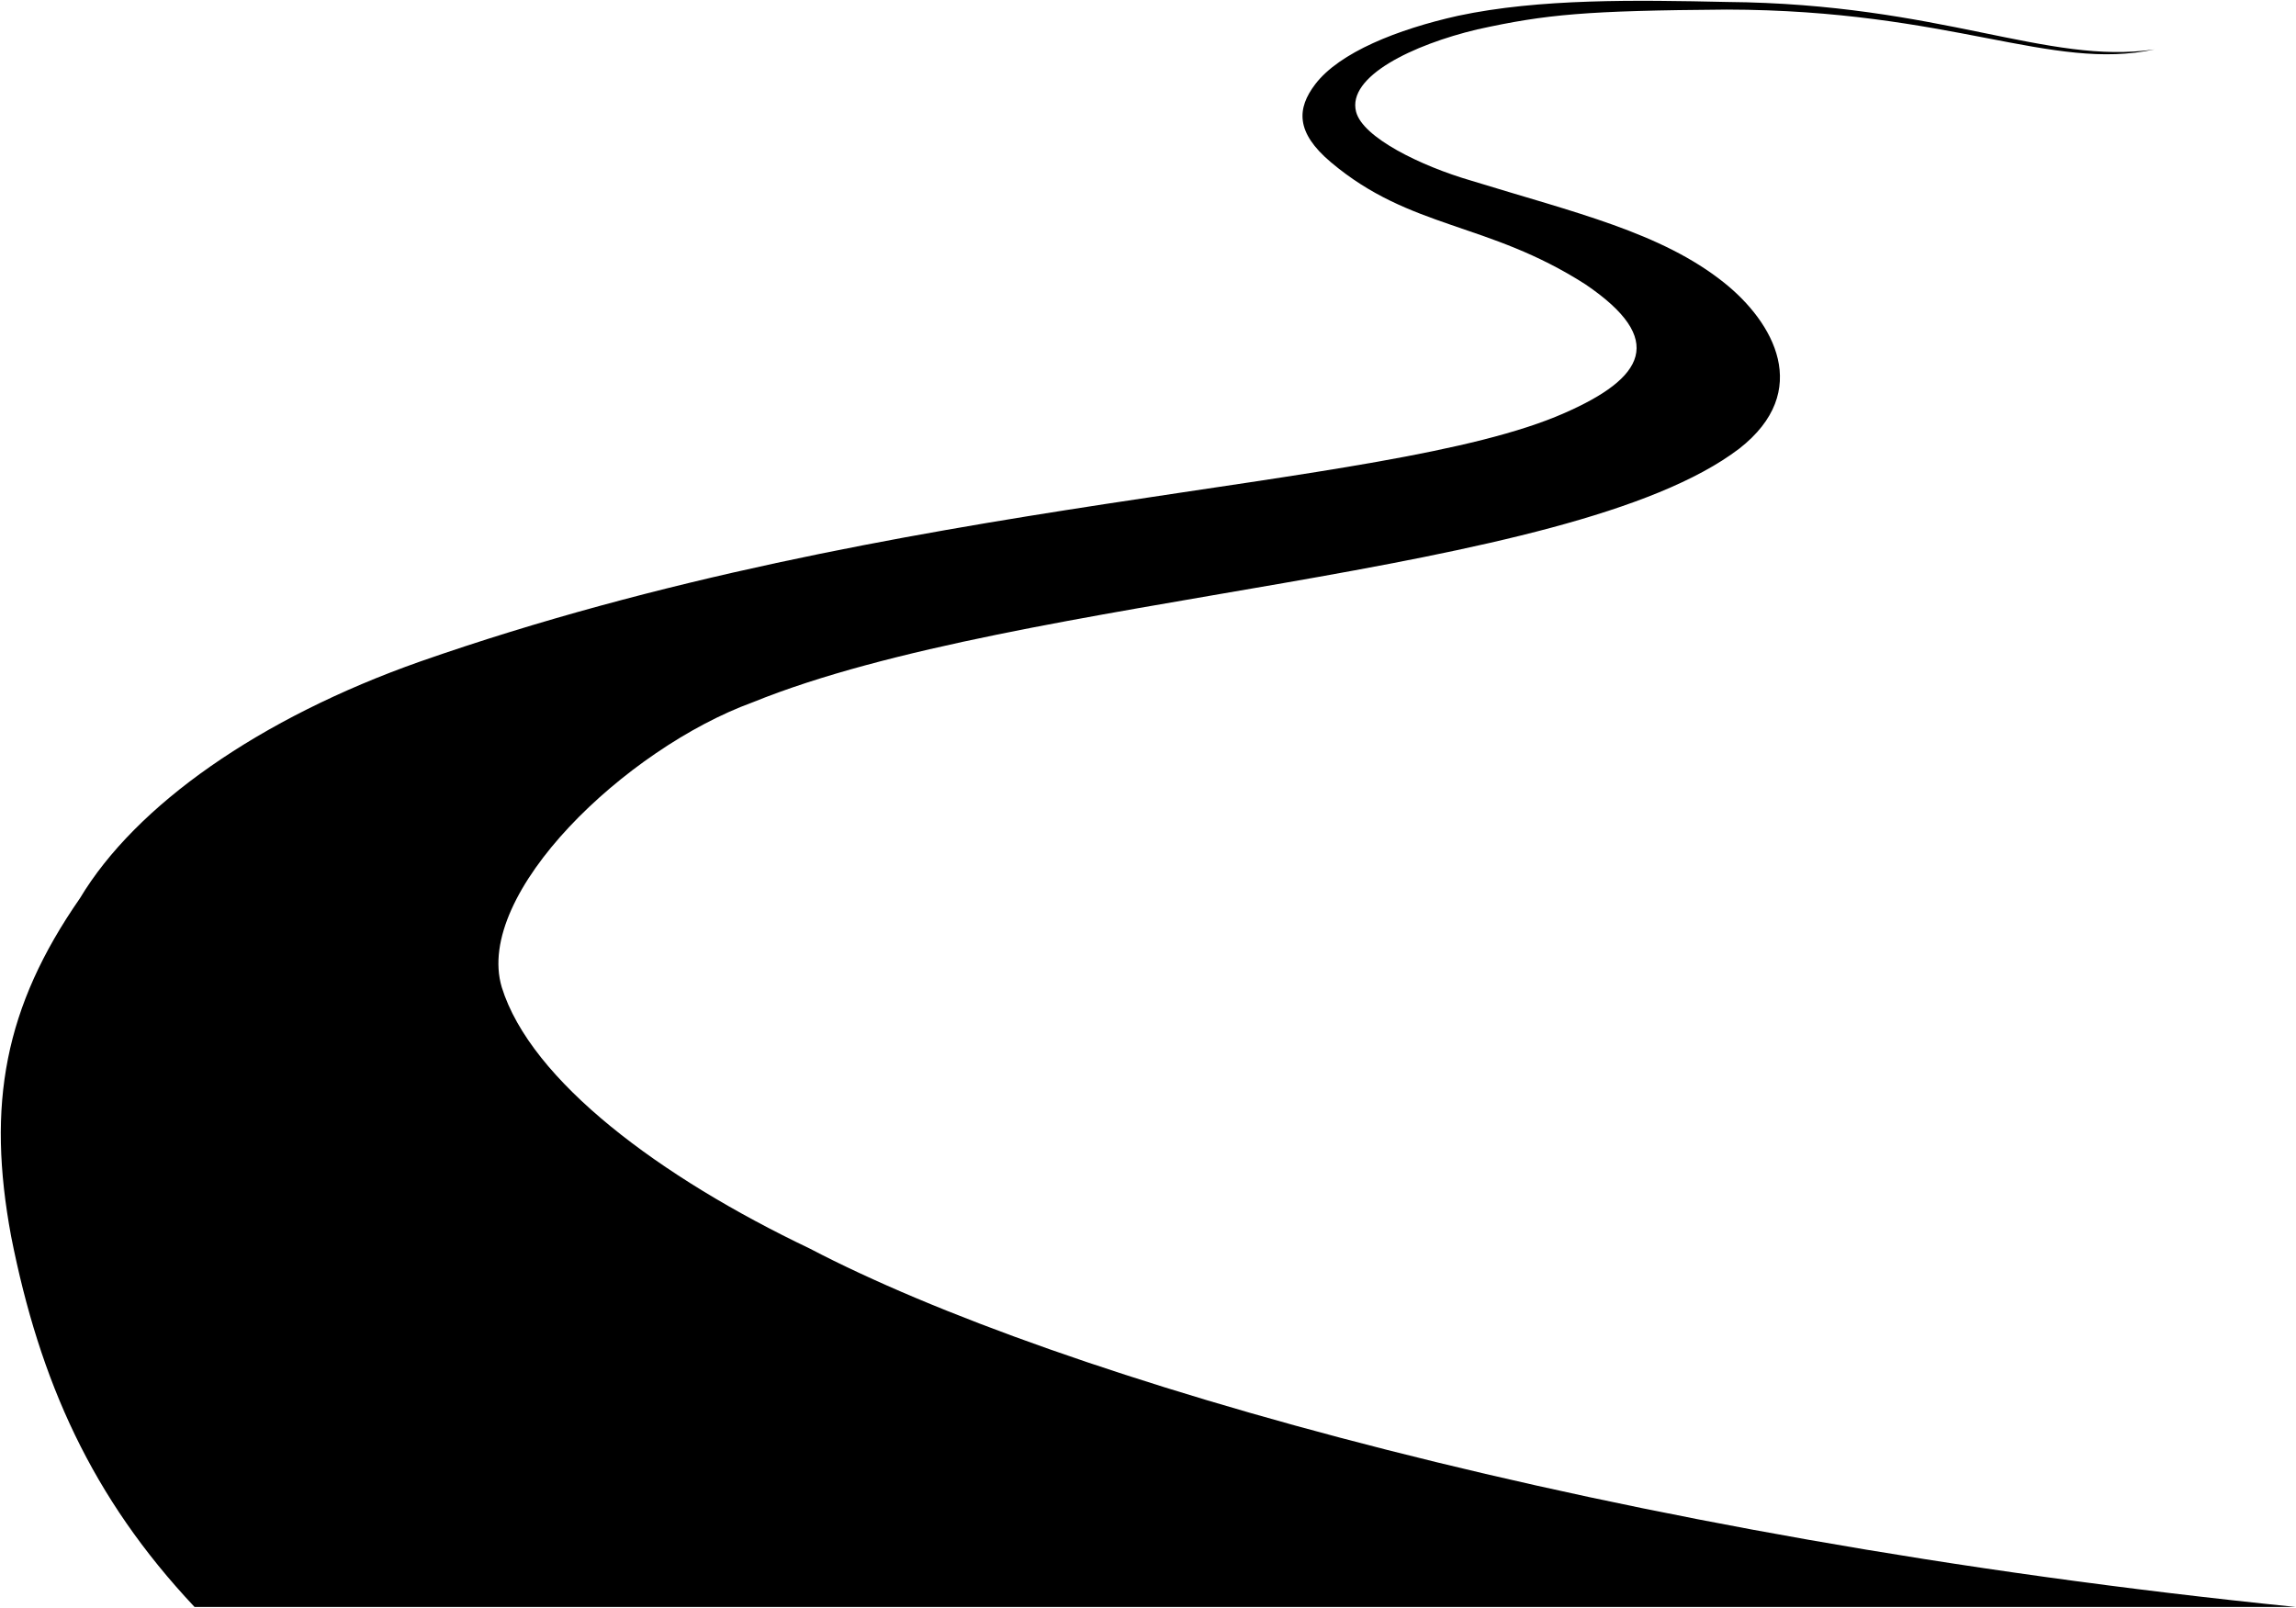
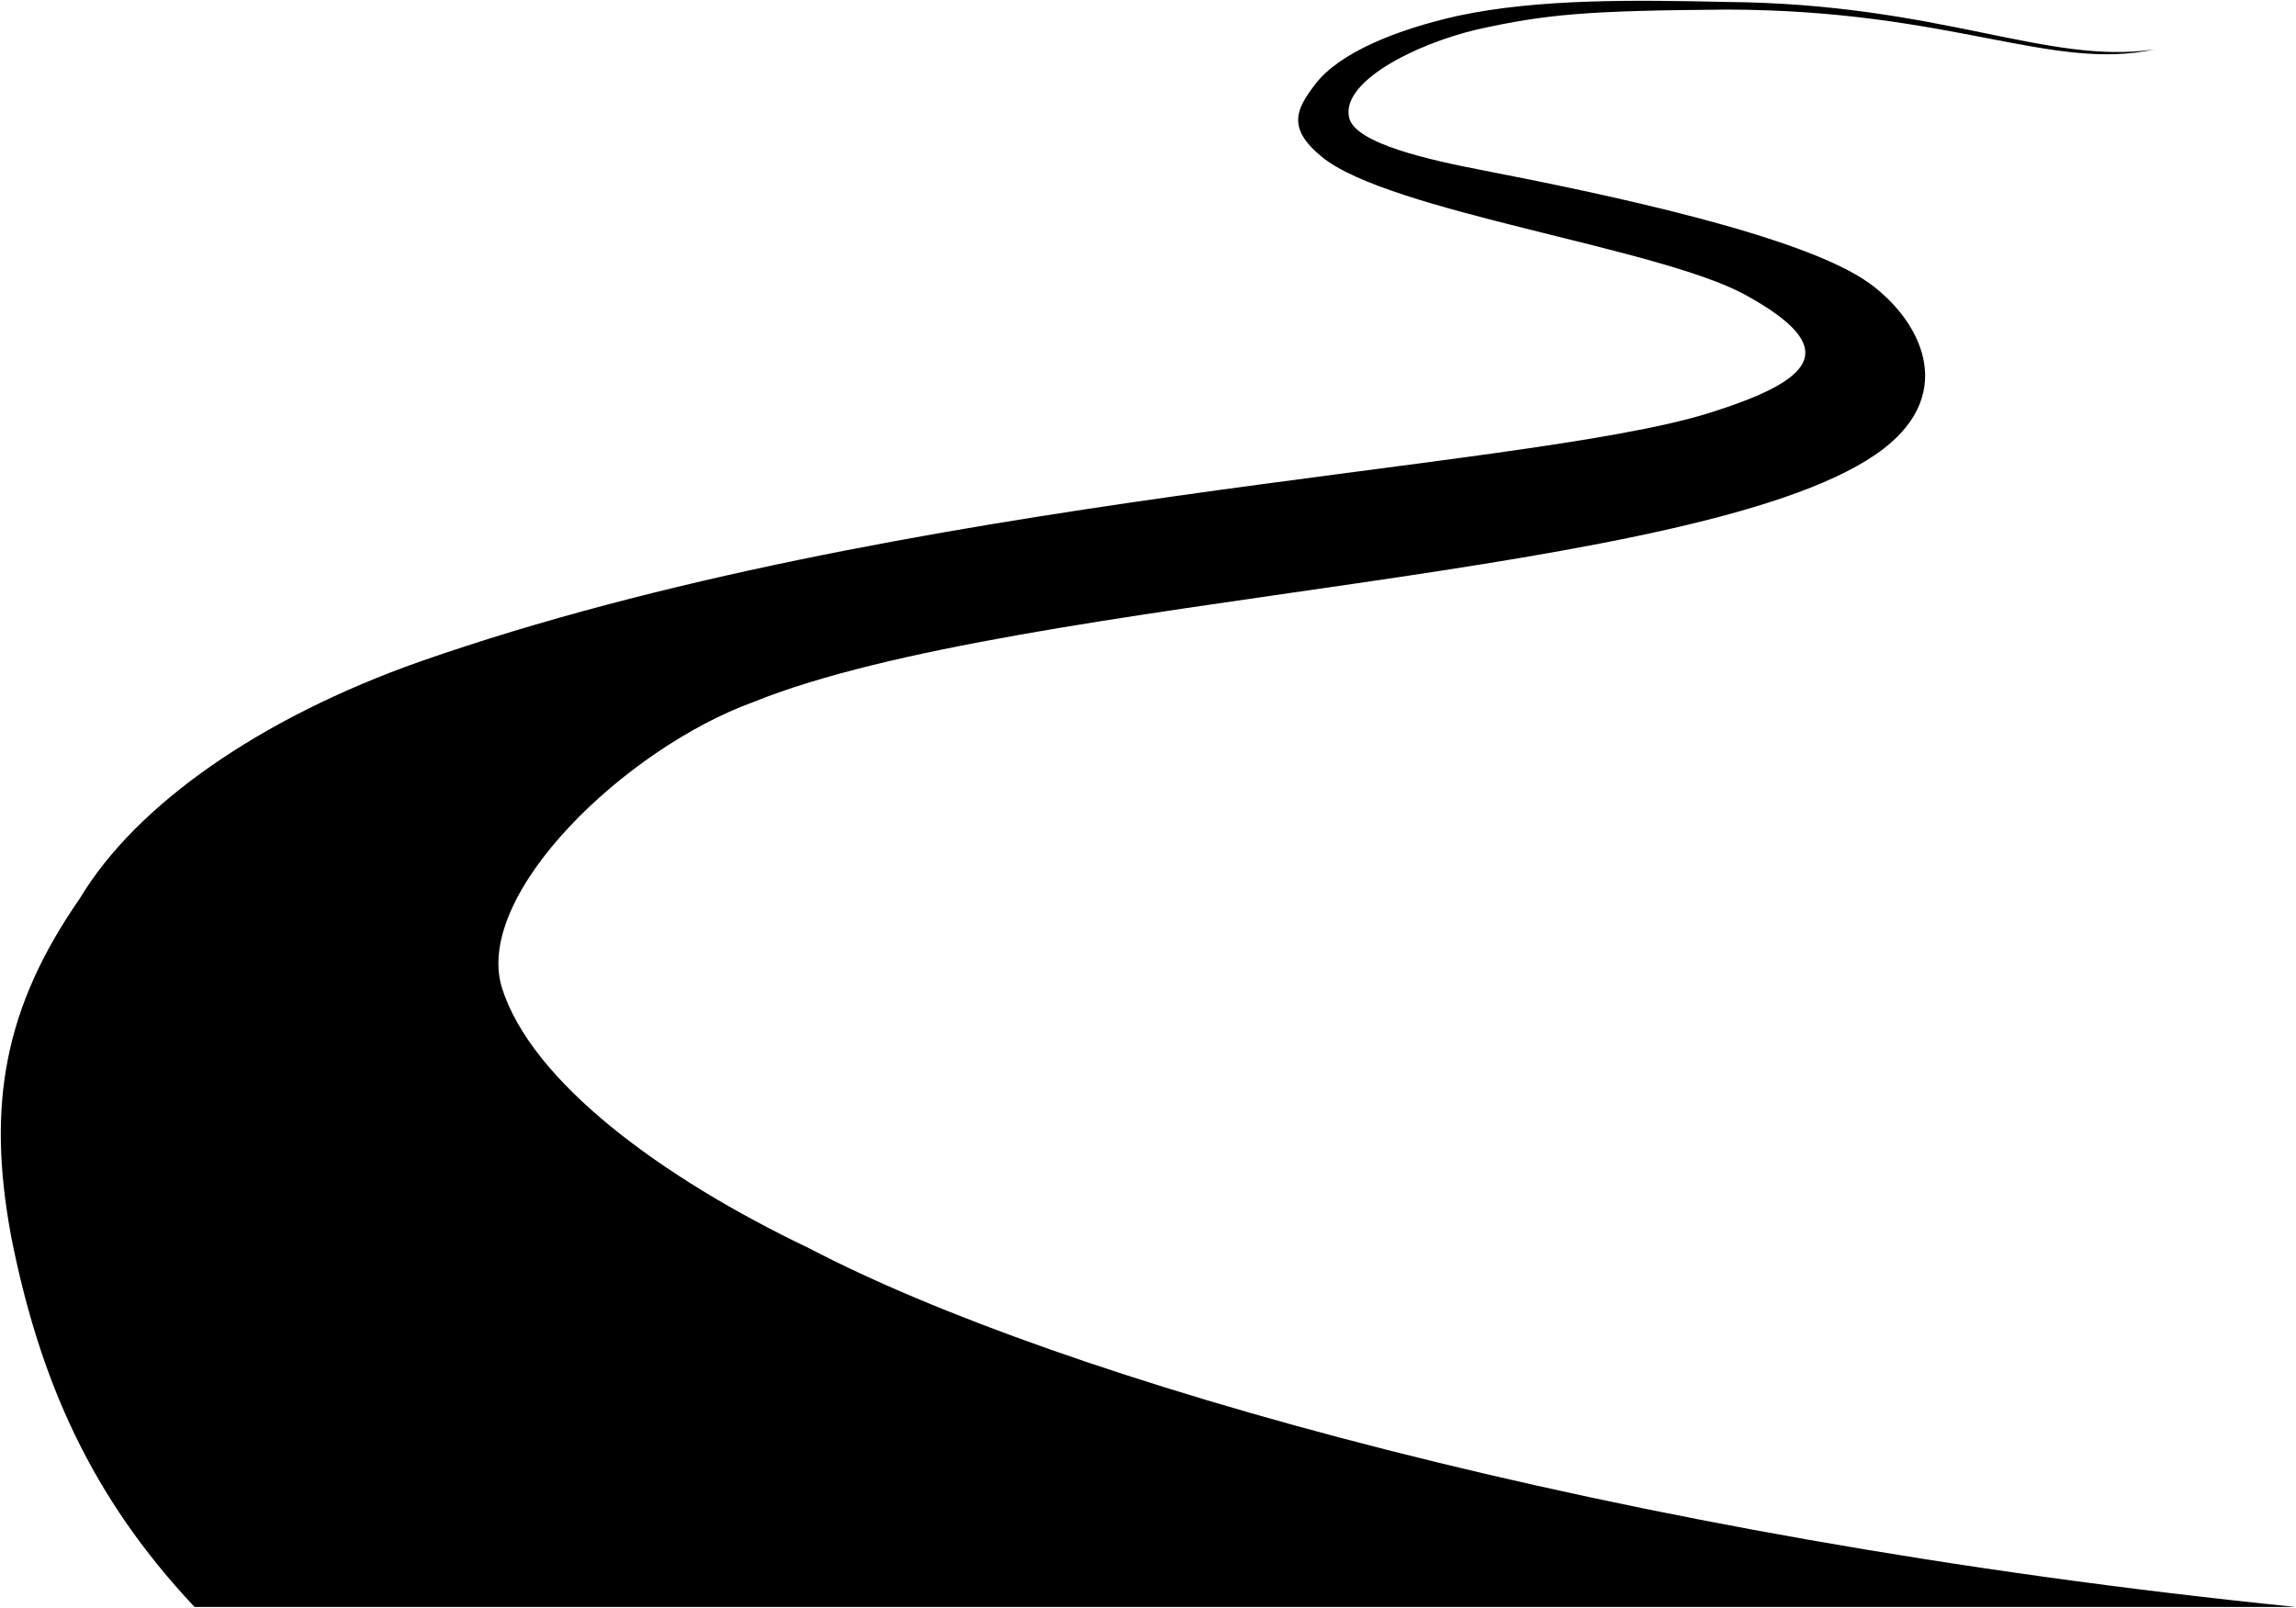
<svg viewBox="0 0 2861.6 2004.01">
-   <path class="path" d="M2861.5,2003h-2619C114.31,1866.74,49.64,1721.91,13.88,1541.1c-30.6-164.66-8.48-285.78,85.72-421.42,69.71-116.27,223.88-224.56,424-295.13C1122.9,615,1725.36,613.9,1949.7,514.89c99.85-43.8,128-91.61,26.09-160.6-122.28-78.3-217.44-68.08-317.09-152.12-44.09-37.19-42.48-67-19.41-97.25,30.21-39.62,102.49-68.41,177.89-85.24C1918.77-2,2039.39,0,2152,2.44c267.48,2.23,399.13,79,533.33,59.14-129,27.87-252.54-49.14-533.38-49.64-175.29,1.35-224.37,5.74-310.71,24.7-80.38,19.12-162.48,58.58-151.1,102.69,8.23,31.93,80,67.37,143.73,85.91,129.25,39.85,236.41,64.38,314.92,127.08,61.51,49.12,110.7,135.14,19,206.81C1954.88,721.49,1275.63,738.37,938,875.41c-157.9,57.6-347.27,238.1-312.68,355,36.24,116.94,197.65,237,383.88,325.82C1315.76,1716.72,2005.25,1916.37,2861.5,2003Z" />
+   <path class="path" d="M2861.5,2003h-2619C114.31,1866.74,49.64,1721.91,13.88,1541.1c-30.6-164.66-8.48-285.78,85.72-421.42,69.71-116.27,223.88-224.56,424-295.13C1122.9,615,1895.64,588,2129.7,514.89c131.86-41.18,167.61-80.62,45.09-147.6-108-59-443.46-103.15-527.33-171.76-44.64-36.52-31.24-60.35-8.17-90.61,30.21-39.62,102.49-68.41,177.89-85.24C1918.77-2,2039.39,0,2152,2.44c267.48,2.23,399.13,79,533.33,59.14-129,27.87-252.54-49.14-533.38-49.64-175.29,1.35-224.37,5.74-310.71,24.7-80.38,19.12-171,66.51-159.58,110.63,8.23,31.92,100.86,52.29,166,64.91,150.62,29.18,398,80.9,481.14,140.14,64.11,45.68,111.12,135.67,19,206.81C2135.82,722.72,1275.63,738.37,938,875.41c-157.9,57.6-347.27,238.1-312.68,355,36.24,116.94,197.65,237,383.88,325.82C1315.76,1716.72,2005.25,1916.37,2861.5,2003Z" />
</svg>
